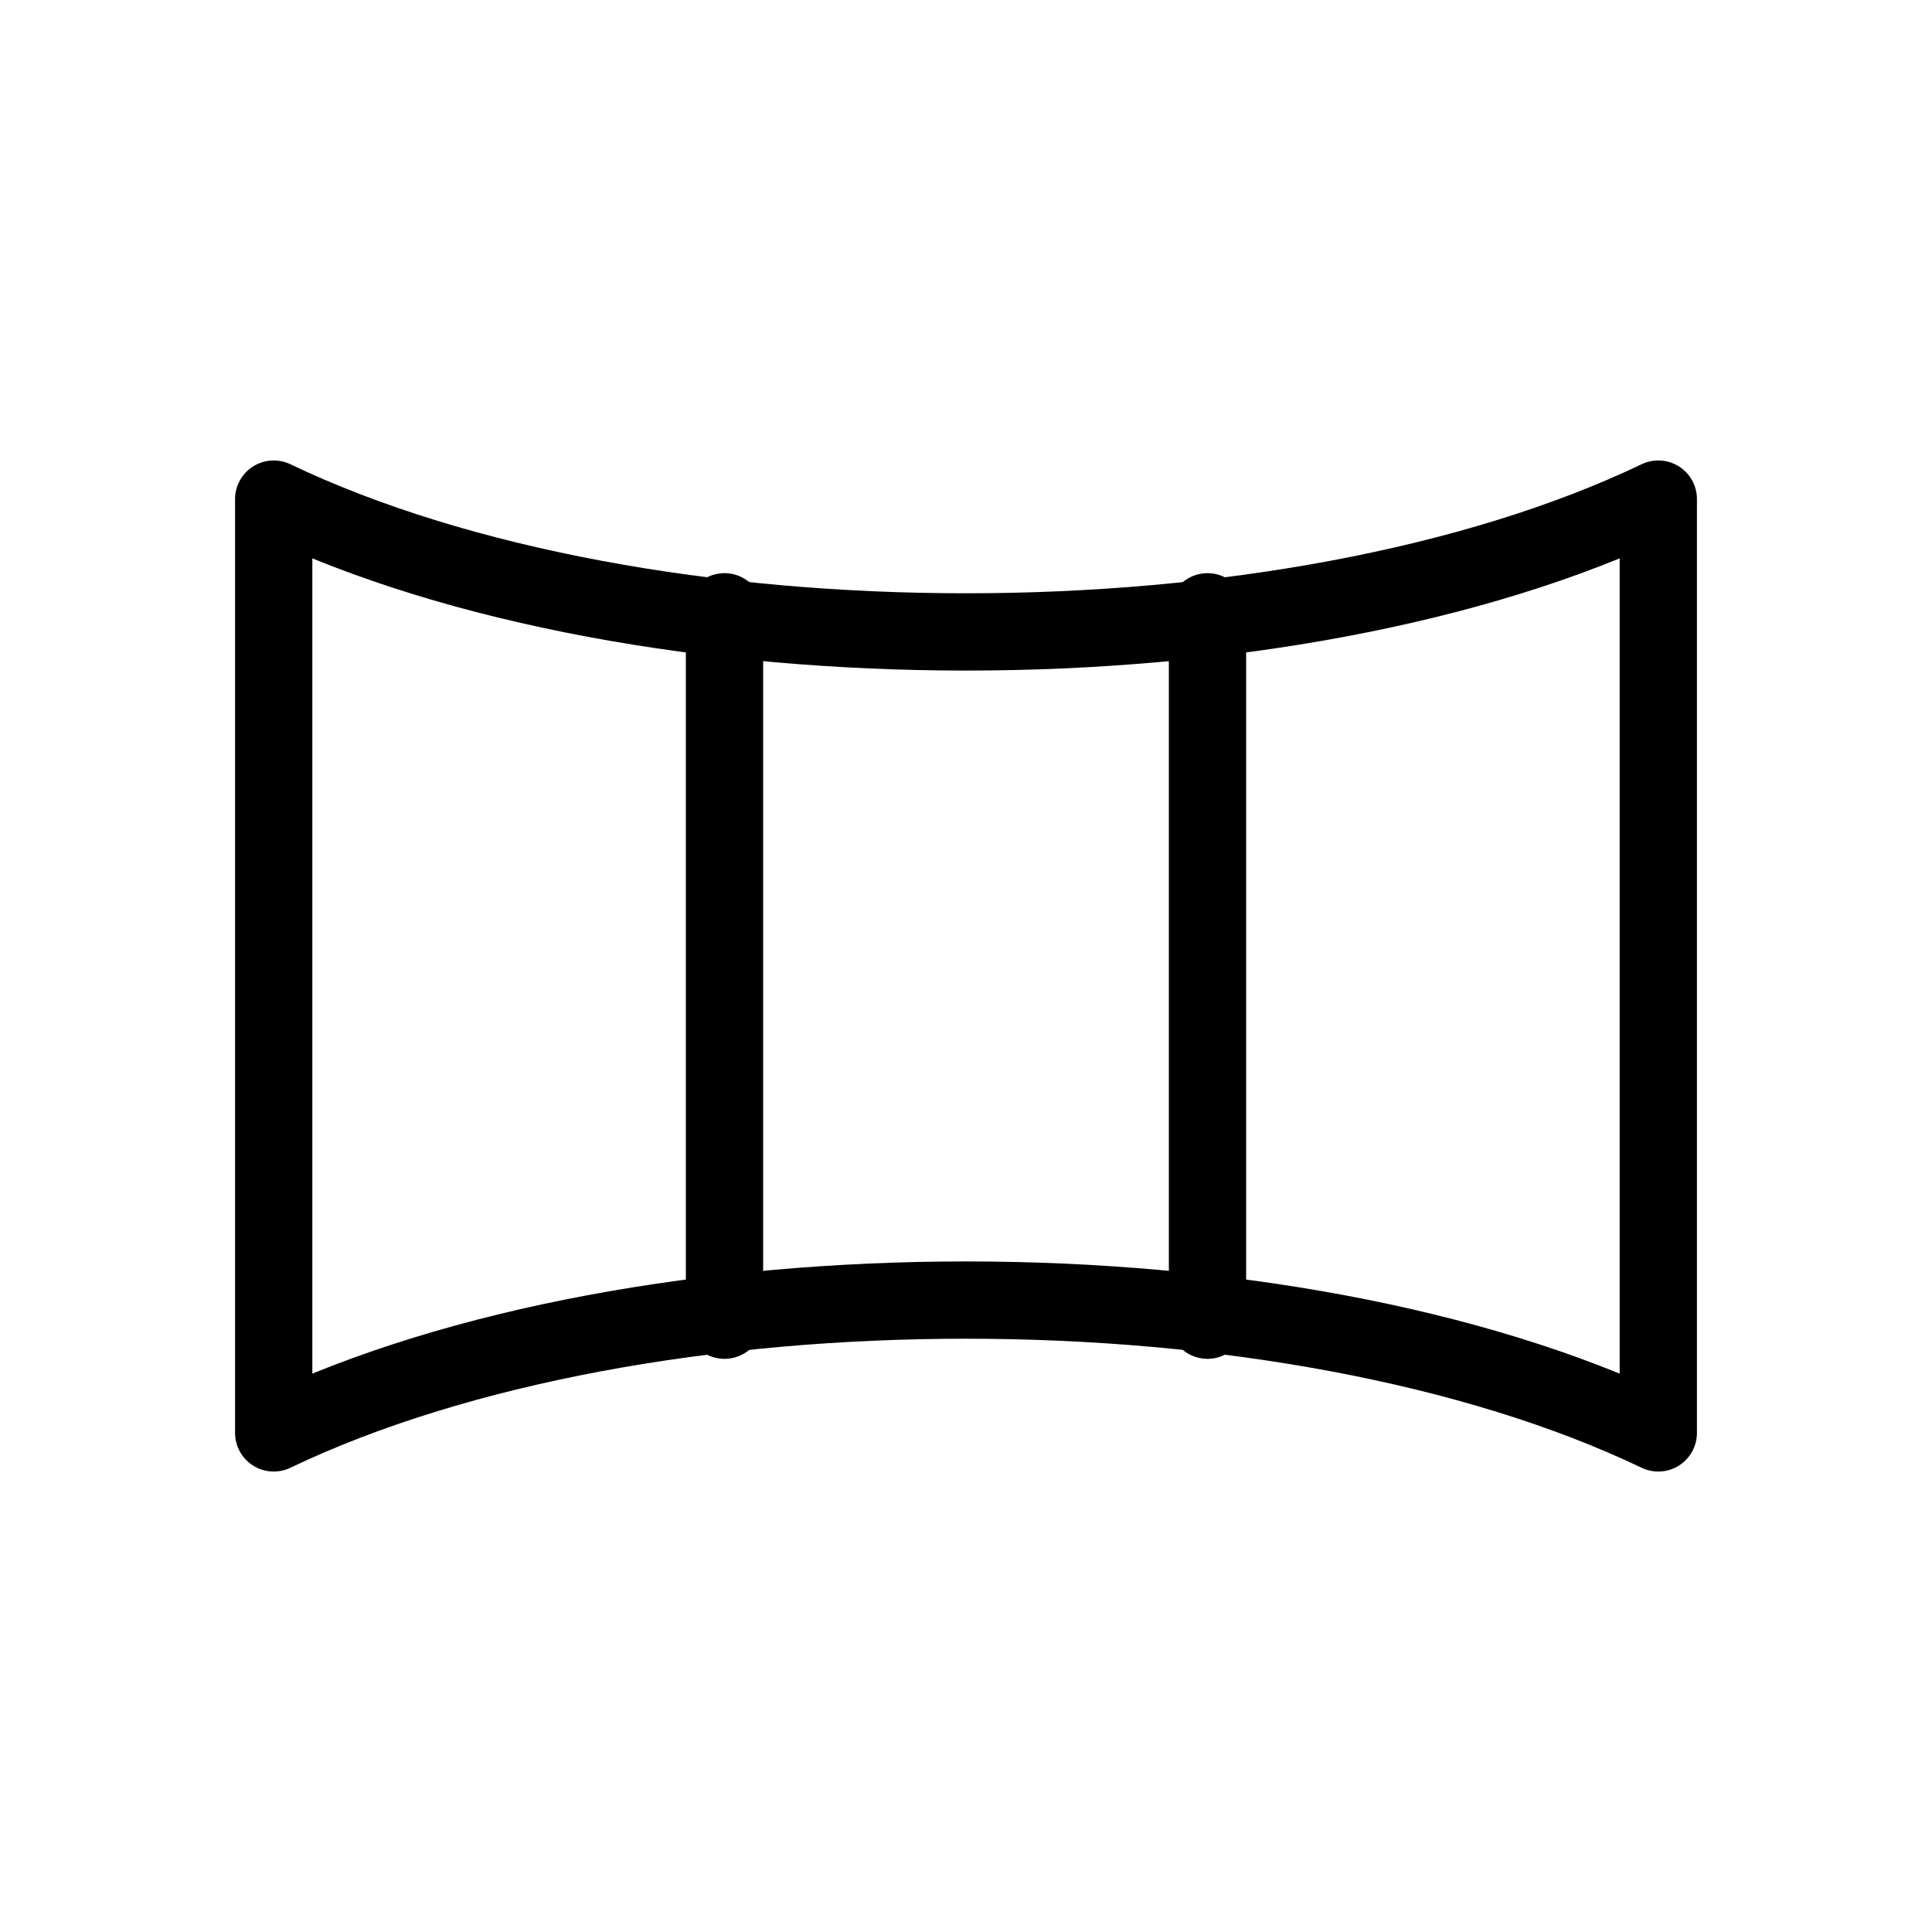
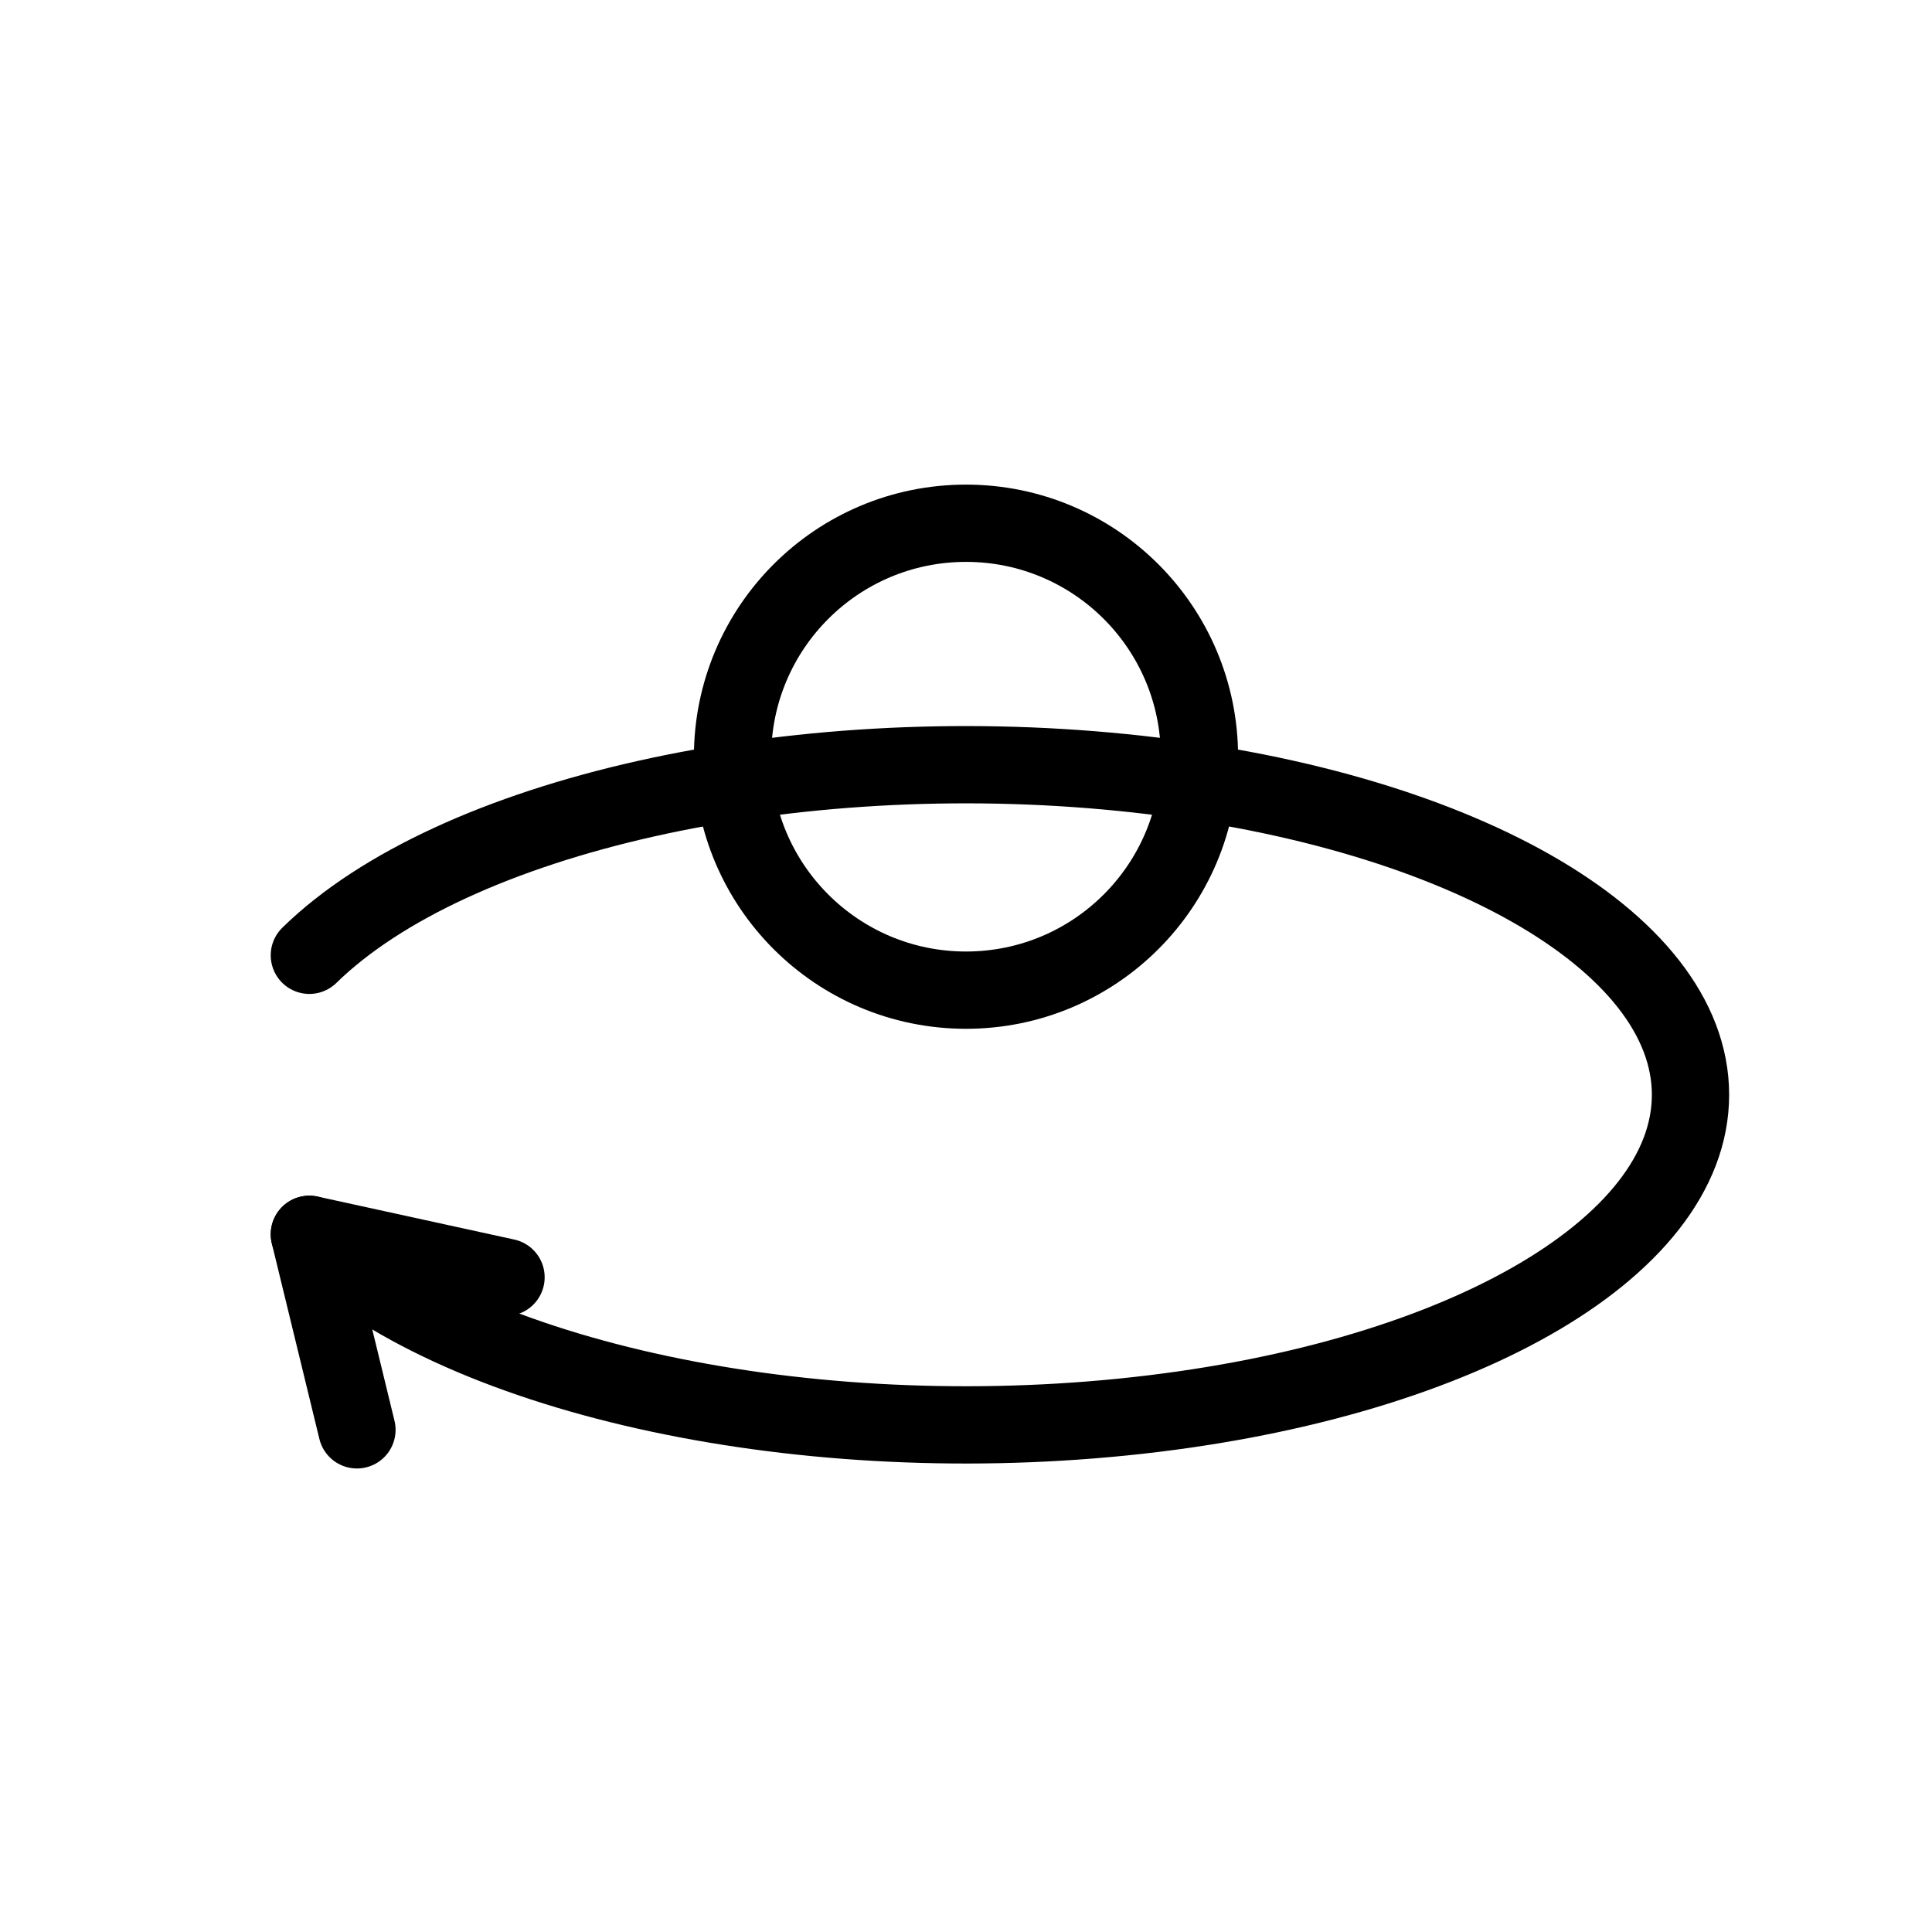
<svg xmlns="http://www.w3.org/2000/svg" version="1.1" id="Layer_1" x="0px" y="0px" viewBox="0 0 24 24" enable-background="new 0 0 24 24" xml:space="preserve">
-   <path fill="none" stroke="#000000" stroke-width="0.96" stroke-linecap="round" stroke-linejoin="round" stroke-miterlimit="10" d="  M3.4,6.2C8,8.4,16,8.4,20.6,6.2v11.6C16,15.6,8,15.6,3.4,17.8V6.2z" />
-   <line fill="none" stroke="#000000" stroke-width="0.96" stroke-linecap="round" stroke-linejoin="round" stroke-miterlimit="10" x1="9" y1="7.6" x2="9" y2="16.4" />
-   <line fill="none" stroke="#000000" stroke-width="0.96" stroke-linecap="round" stroke-linejoin="round" stroke-miterlimit="10" x1="15" y1="7.6" x2="15" y2="16.4" />
+   <path fill="none" stroke="#000000" stroke-width="0.96" stroke-linecap="round" stroke-linejoin="round" stroke-miterlimit="10" d="  M3.843,11.867c1.783-1.742,5.985-2.686,10.105-2.27C18.068,10.013,21,11.678,21,13.6s-2.932,3.587-7.052,4.003  c-4.12,0.416-8.321-0.528-10.105-2.27" />
+   <polyline fill="none" stroke="#000000" stroke-width="0.96" stroke-linecap="round" stroke-linejoin="round" stroke-miterlimit="10" points="  6.286,15.867 3.843,15.333 4.434,17.762 " />
+   <path fill="none" stroke="#000000" stroke-width="0.96" stroke-linecap="round" stroke-linejoin="round" stroke-miterlimit="10" d="  M14.9,9.4c0,1.602-1.298,2.9-2.9,2.9s-2.9-1.298-2.9-2.9s1.298-2.9,2.9-2.9S14.9,7.798,14.9,9.4L14.9,9.4z" />
  <g>
</g>
  <g>
</g>
  <g>
</g>
  <g>
</g>
  <g>
</g>
  <g>
</g>
  <g>
</g>
  <g>
</g>
  <g>
</g>
  <g>
</g>
  <g>
</g>
  <g>
</g>
  <g>
</g>
  <g>
</g>
  <g>
</g>
</svg>
